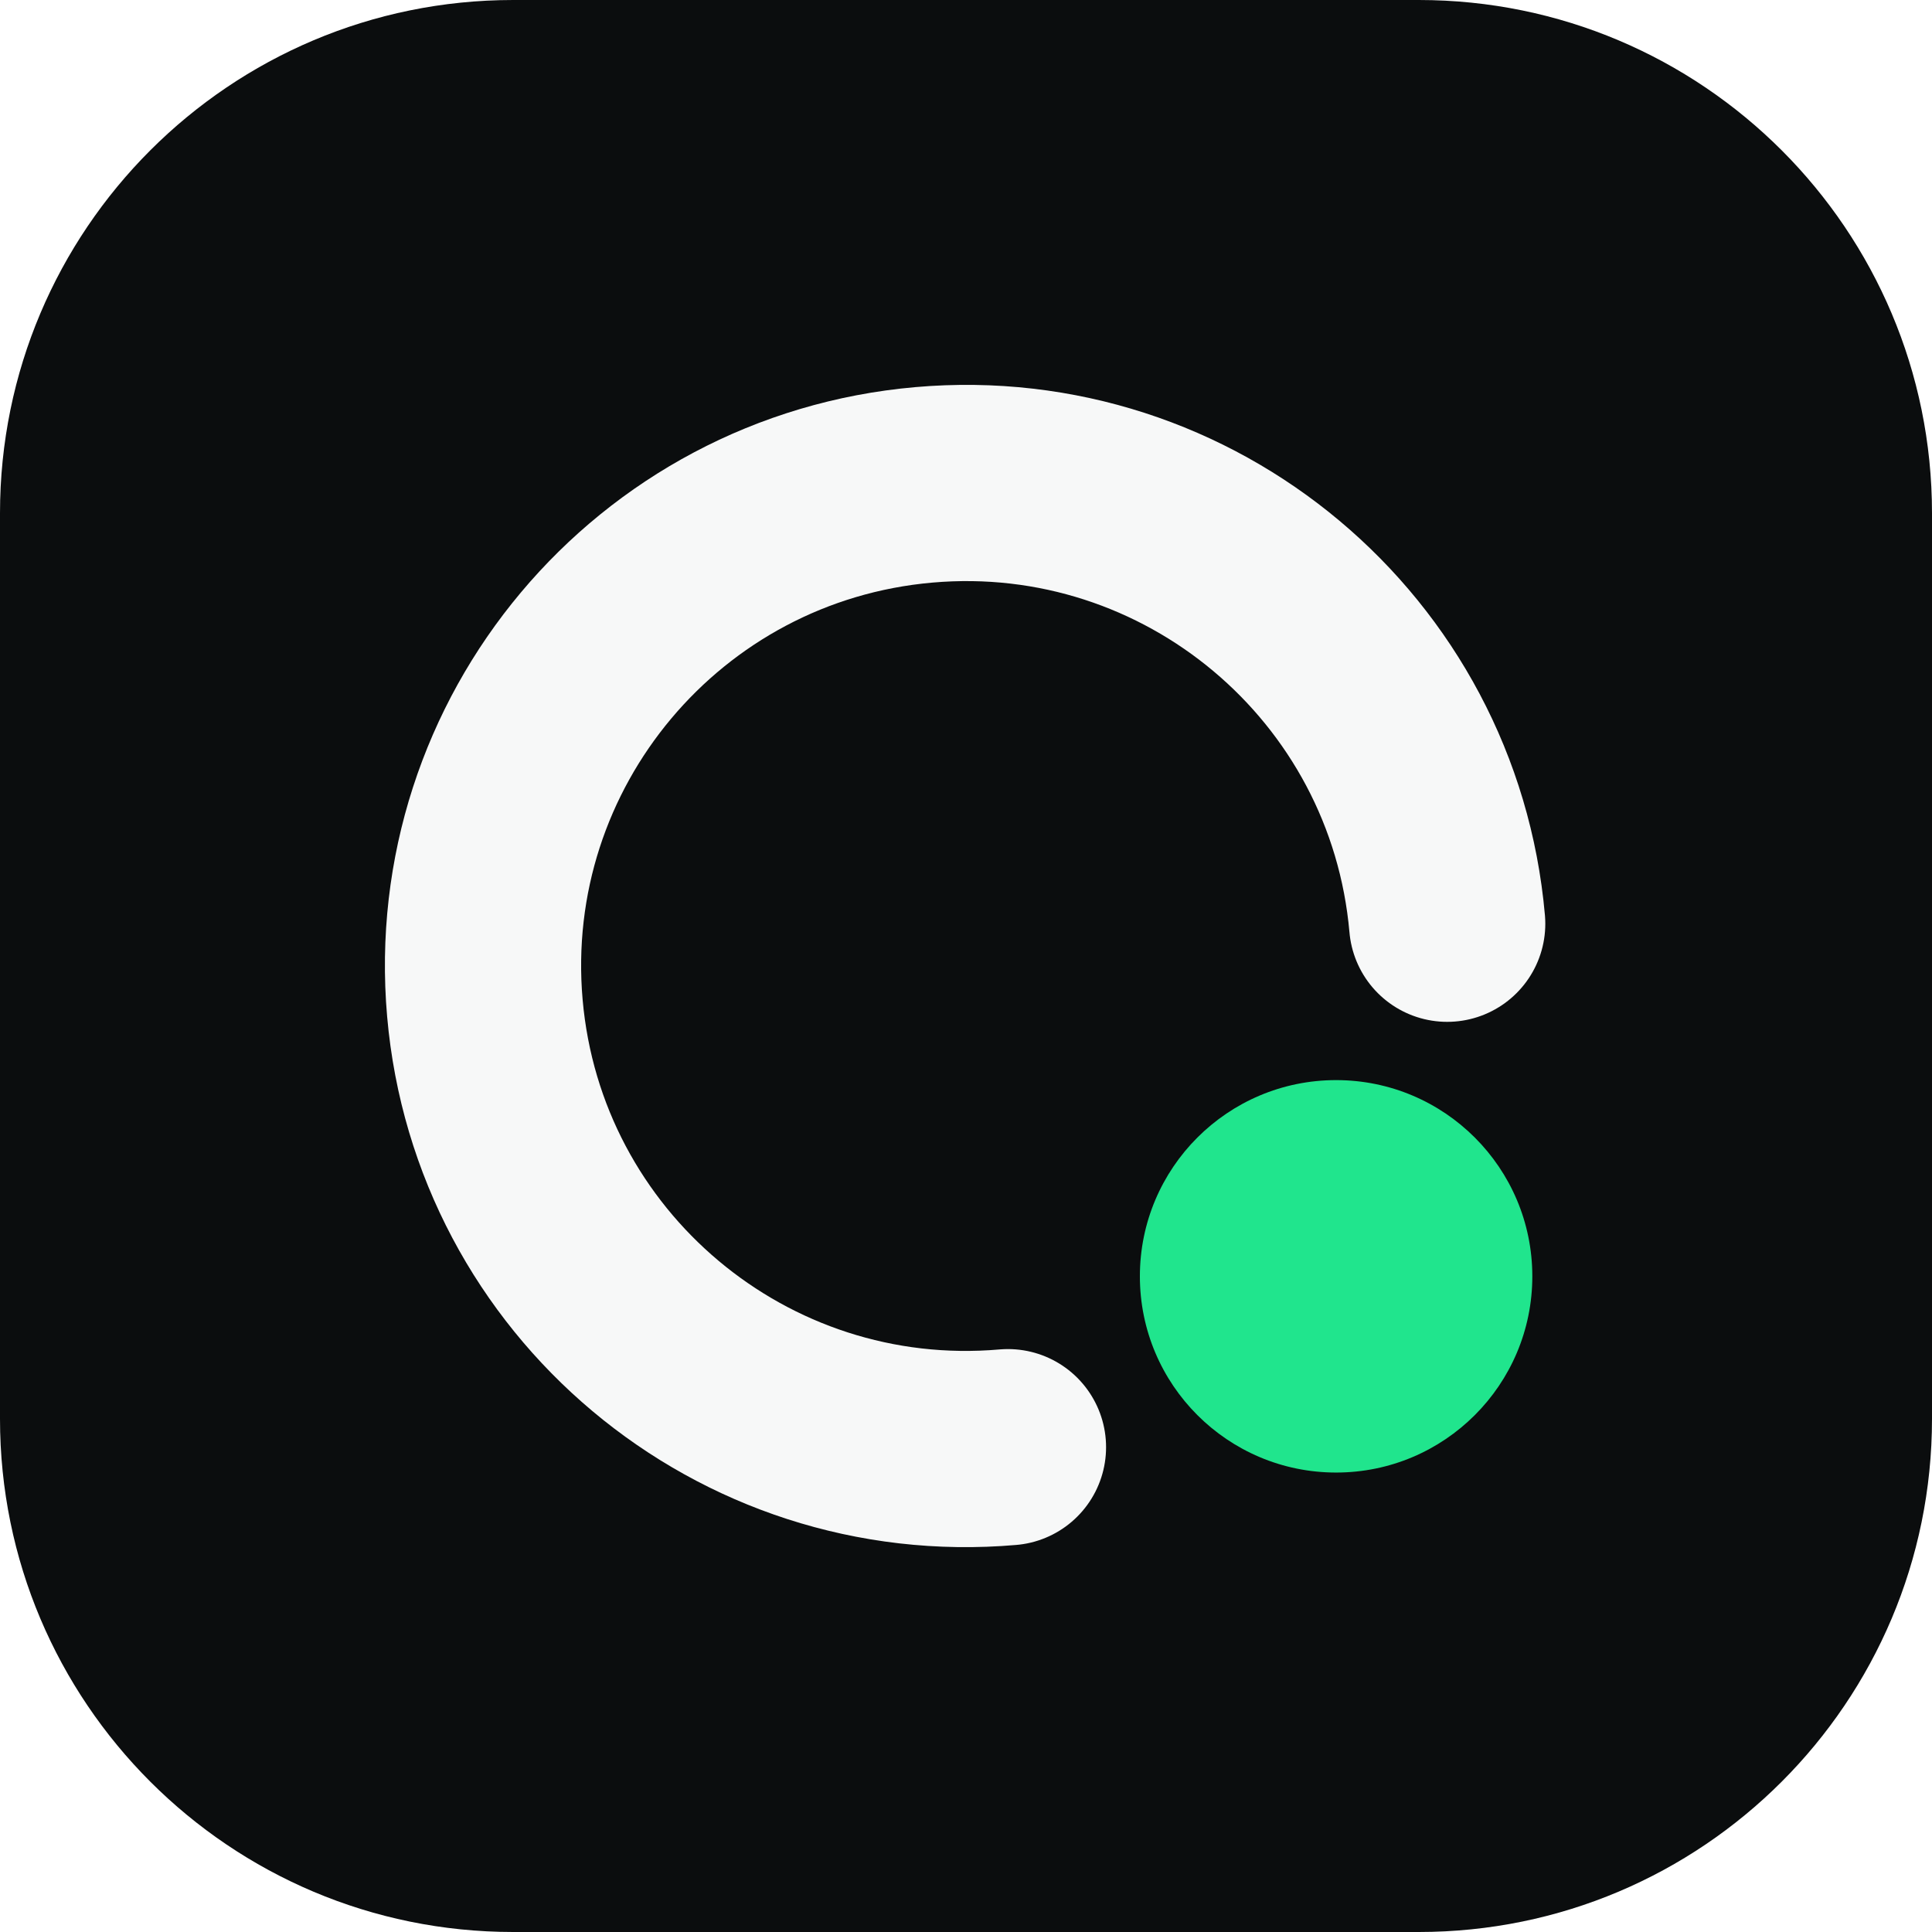
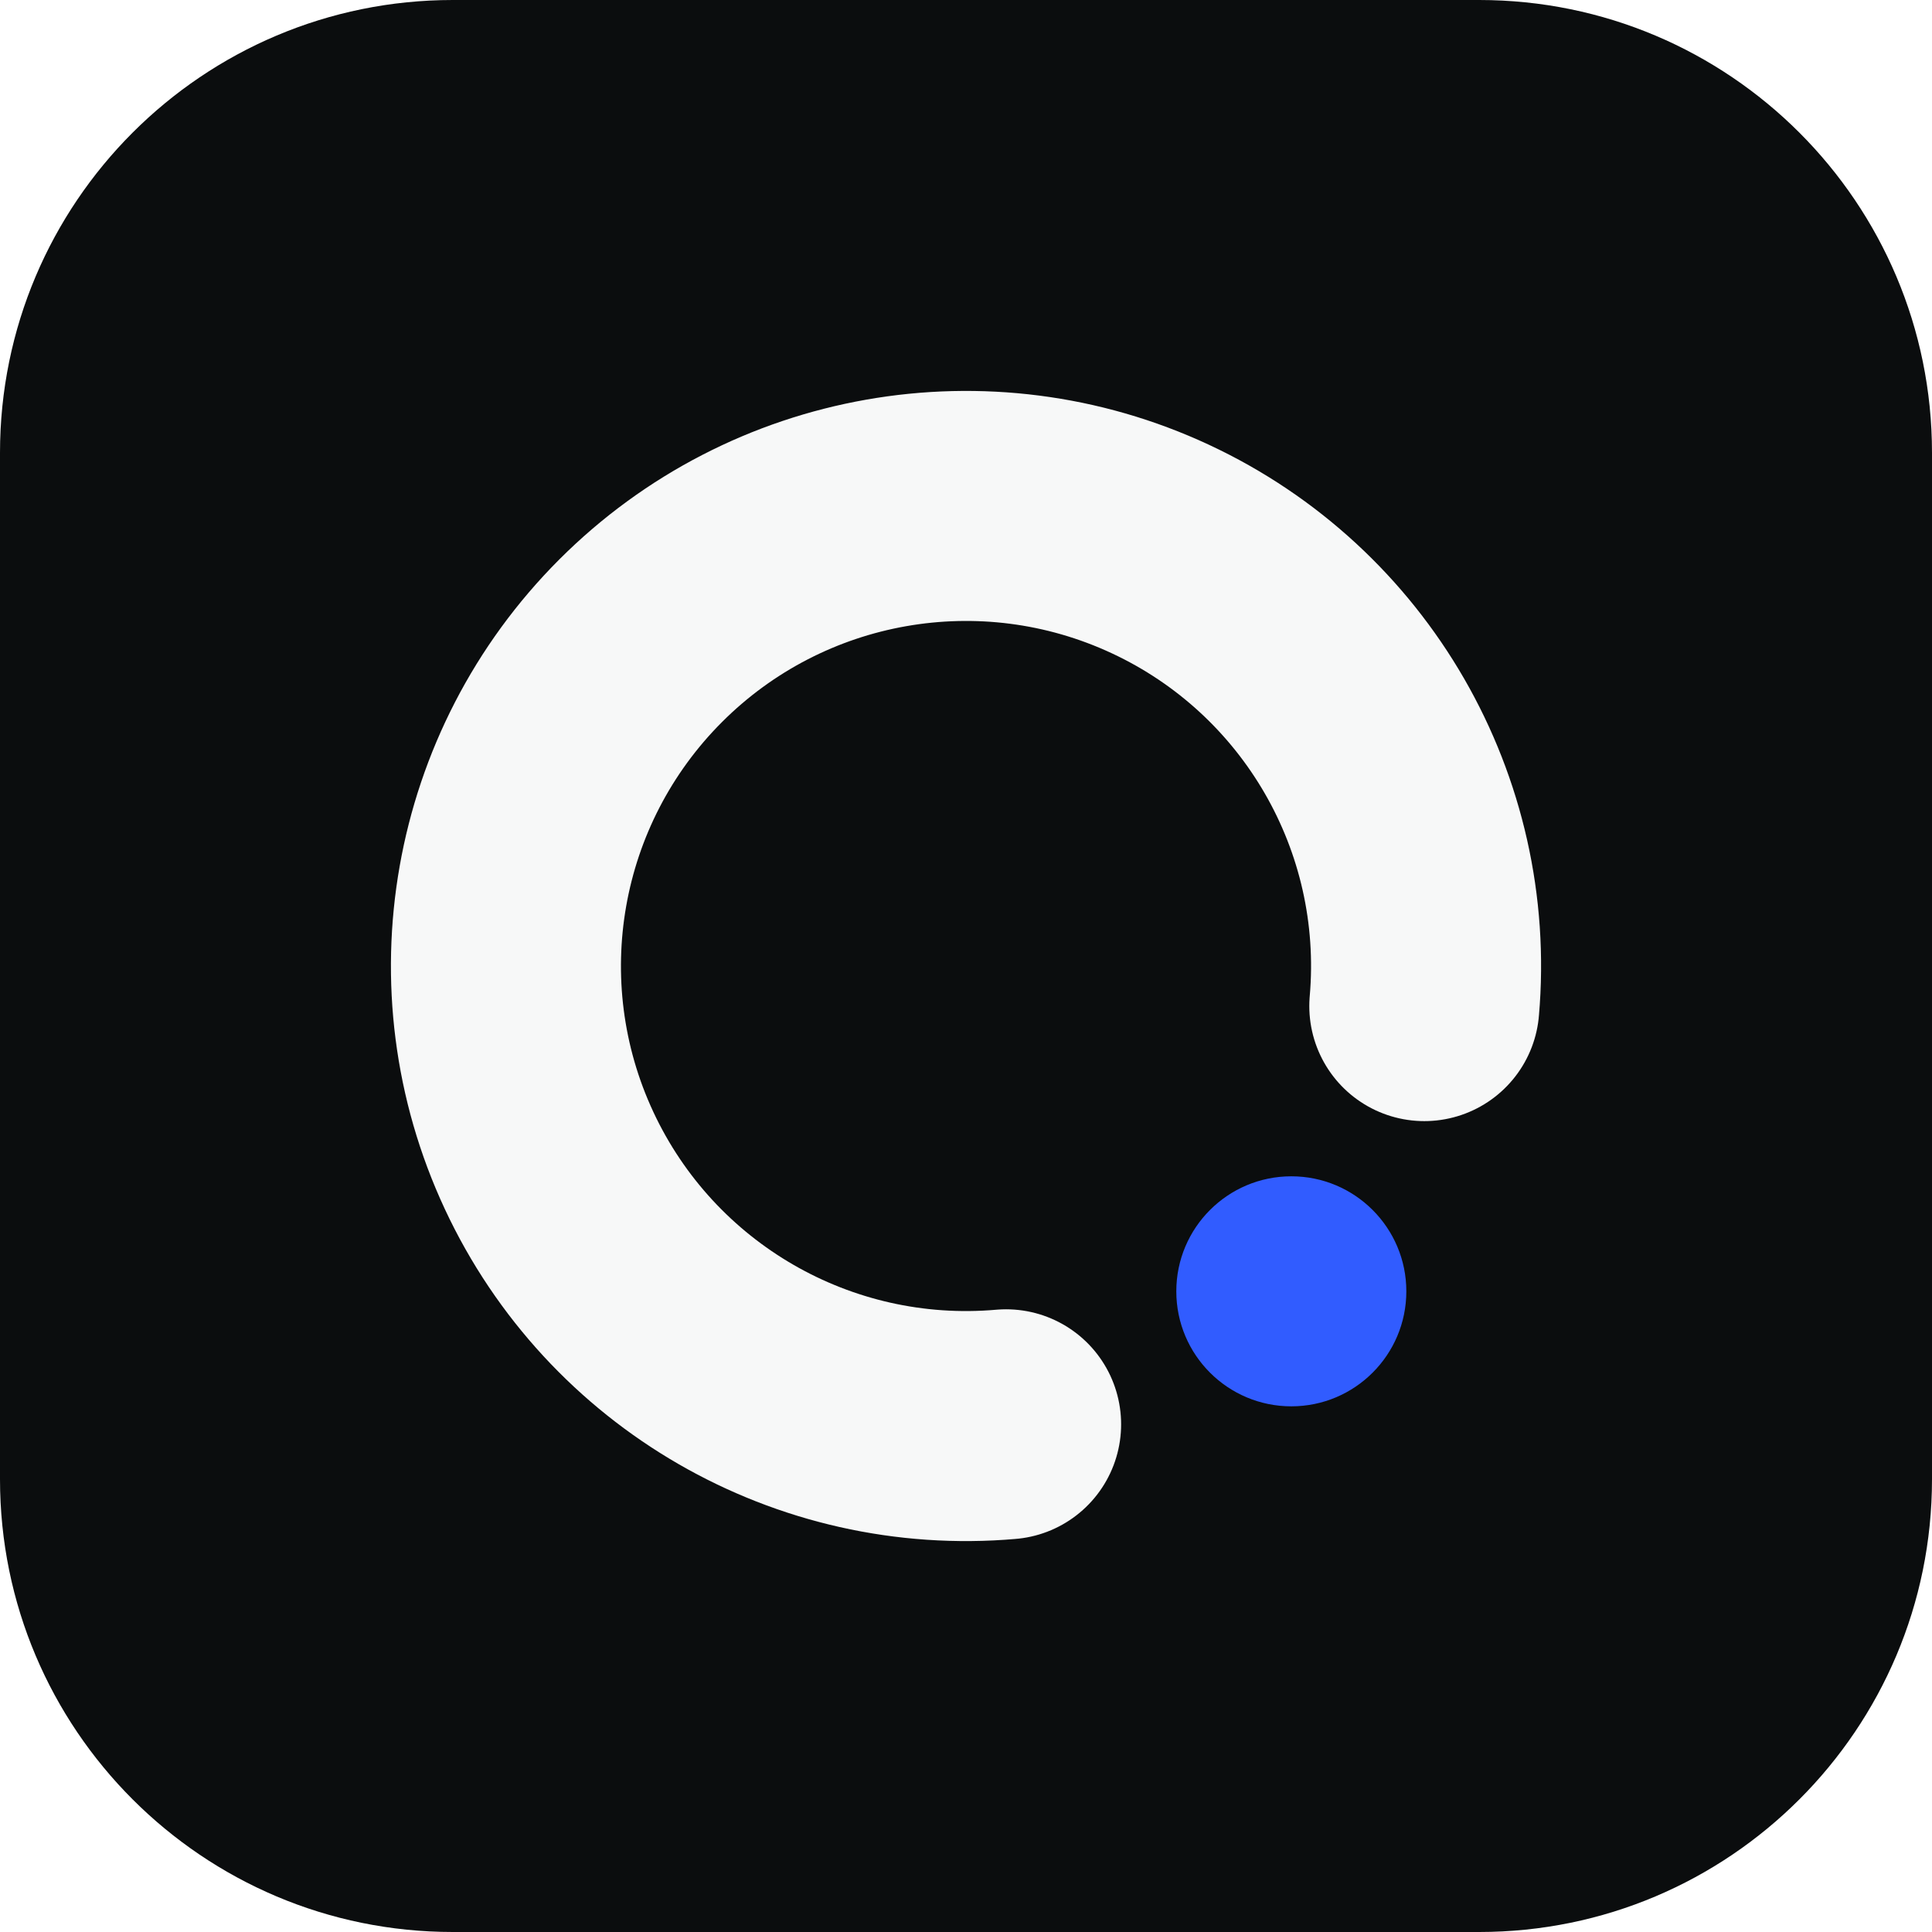
- <svg xmlns="http://www.w3.org/2000/svg" viewBox="0 0 64 64" role="img" aria-label="allok">
-   <rect width="64" height="64" rx="17" fill="#0B0D0E" />
-   <path d="M33.39 47.94A16 16 0 1 1 47.94 30.6" fill="none" stroke="#F7F8F8" stroke-width="6.5" stroke-linecap="round" />
-   <circle cx="44.26" cy="42.28" r="6.5" fill="#20E58D" />
+ <svg xmlns="http://www.w3.org/2000/svg" viewBox="0 0 128 128" role="img" aria-label="allok">
+   <rect width="128" height="128" rx="30" fill="#0B0D0E" />
+   <g transform="translate(13.2 13.2) scale(1.27)">
+     <path d="M63.909 42.092A24 24 0 1 0 42.092 63.909" fill="none" stroke="#F7F8F8" stroke-width="12" stroke-linecap="round" />
+     <circle cx="56.971" cy="56.971" r="6" fill="#315CFF" />
+   </g>
</svg>
